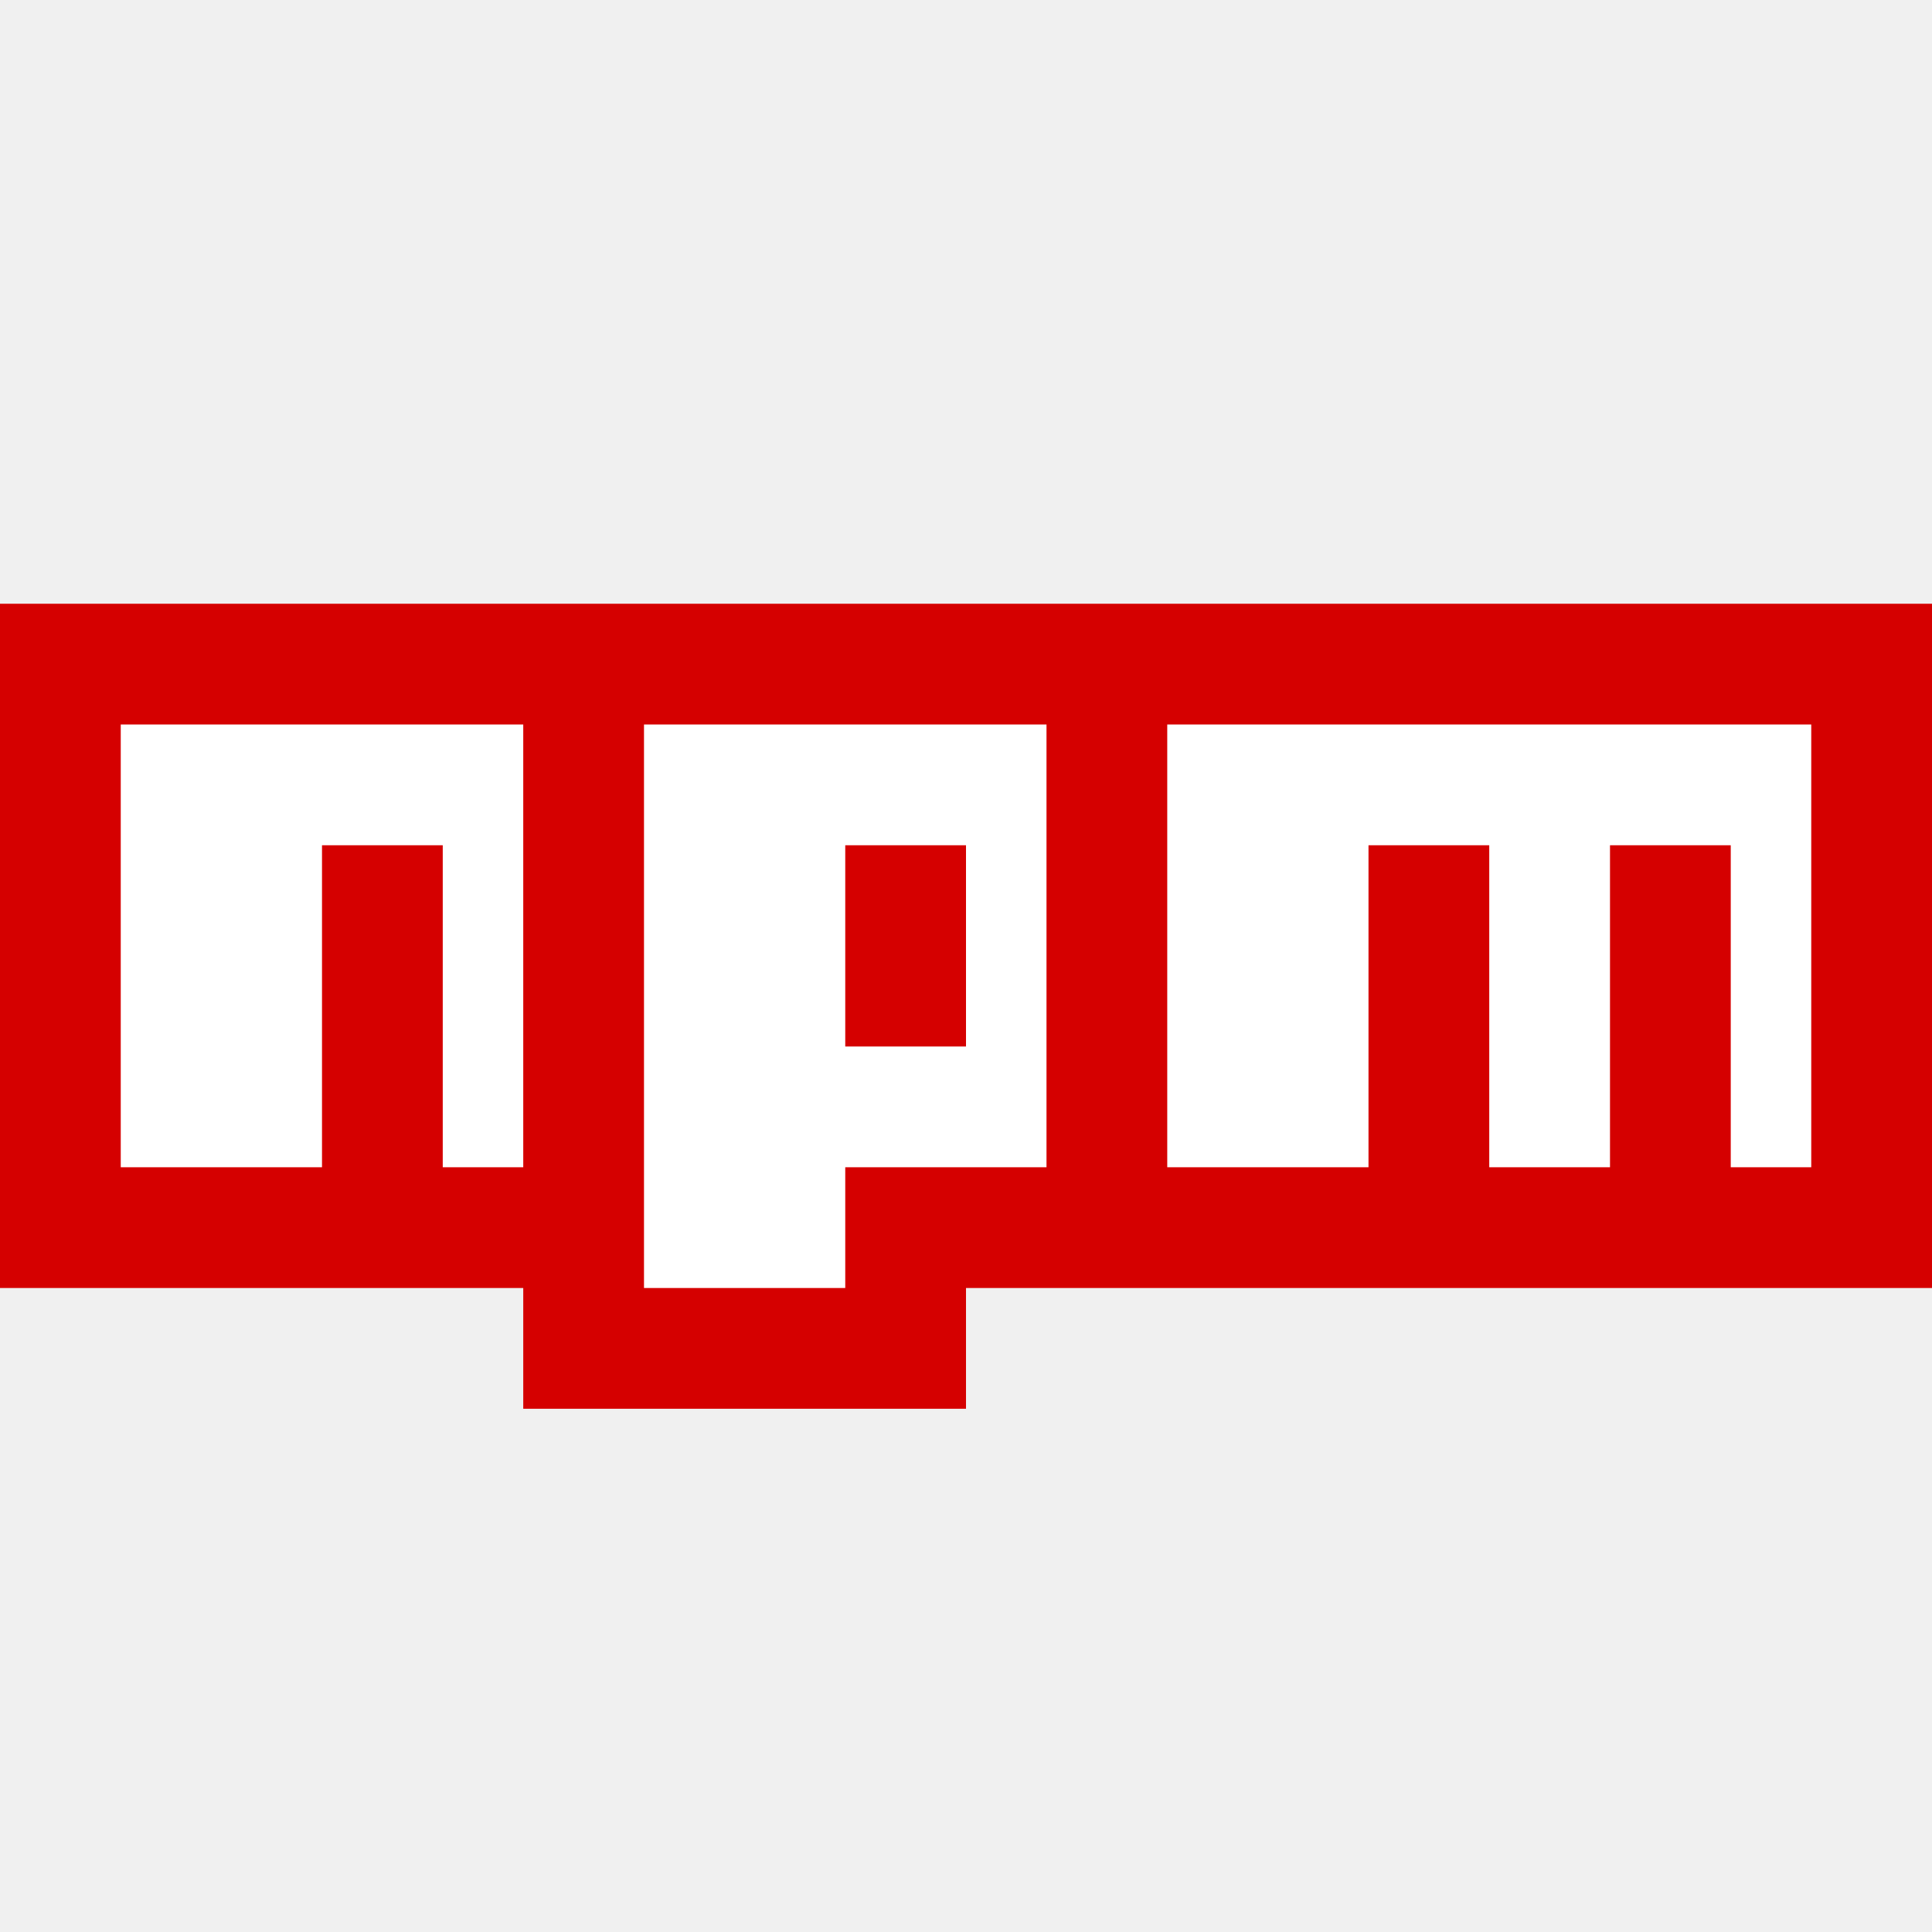
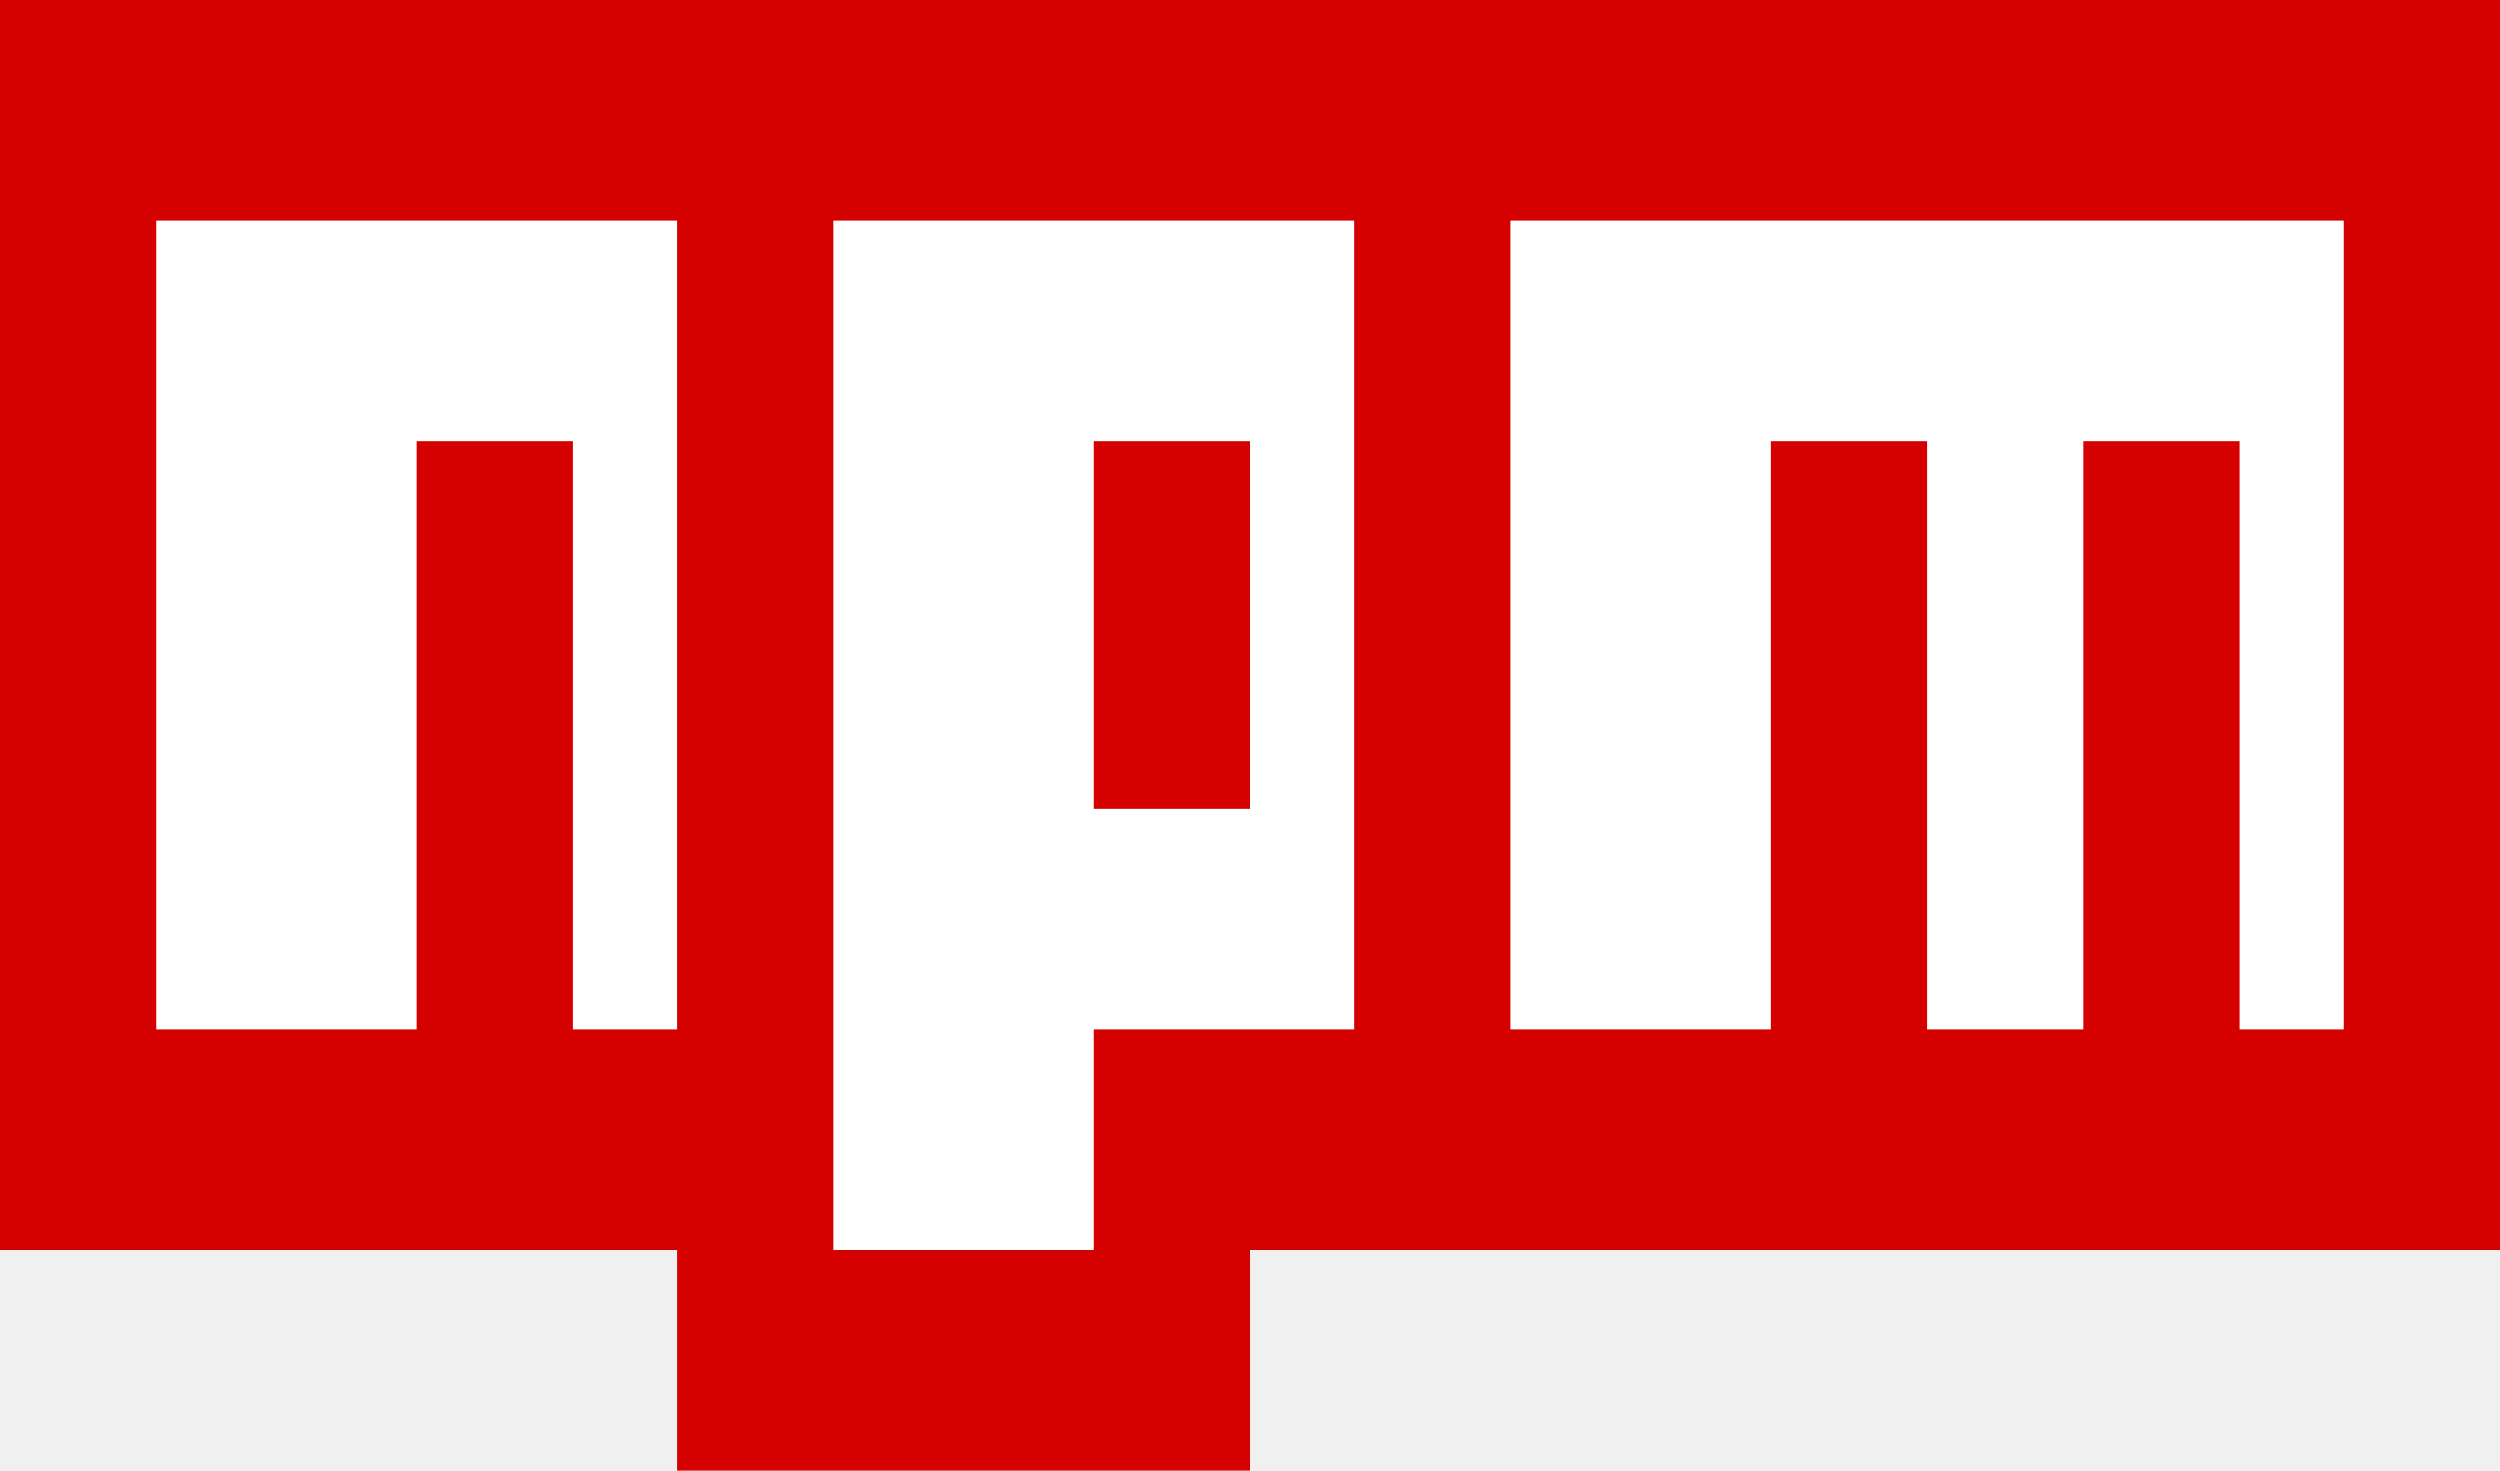
- <svg xmlns="http://www.w3.org/2000/svg" viewBox="0 0 48 48" width="96px" height="96px">
-   <path fill="#d50000" d="M0,15h48v17H24v3H13v-3H0V15z" />
-   <path fill="#fff" d="M3 29L8 29 8 21 11 21 11 29 13 29 13 18 3 18zM16 18v14h5v-3h5V18H16zM24 26h-3v-5h3V26zM29 18L29 29 34 29 34 21 37 21 37 29 40 29 40 21 43 21 43 29 45 29 45 18z" />
+ <svg xmlns="http://www.w3.org/2000/svg" width="68" height="40" viewBox="0 0 68 40" fill="none">
+   <path d="M0 0H68V34H34V40H18.417V34H0V0Z" fill="#D50000" />
+   <path d="M4.25 28H11.333V12H15.583V28H18.417V6H4.25V28ZM22.667 6V34H29.75V28H36.833V6H22.667ZM34 22H29.75V12H34V22ZM41.083 6V28H48.167V12H52.417V28H56.667V12H60.917V28H63.75V6H41.083Z" fill="white" />
</svg>
